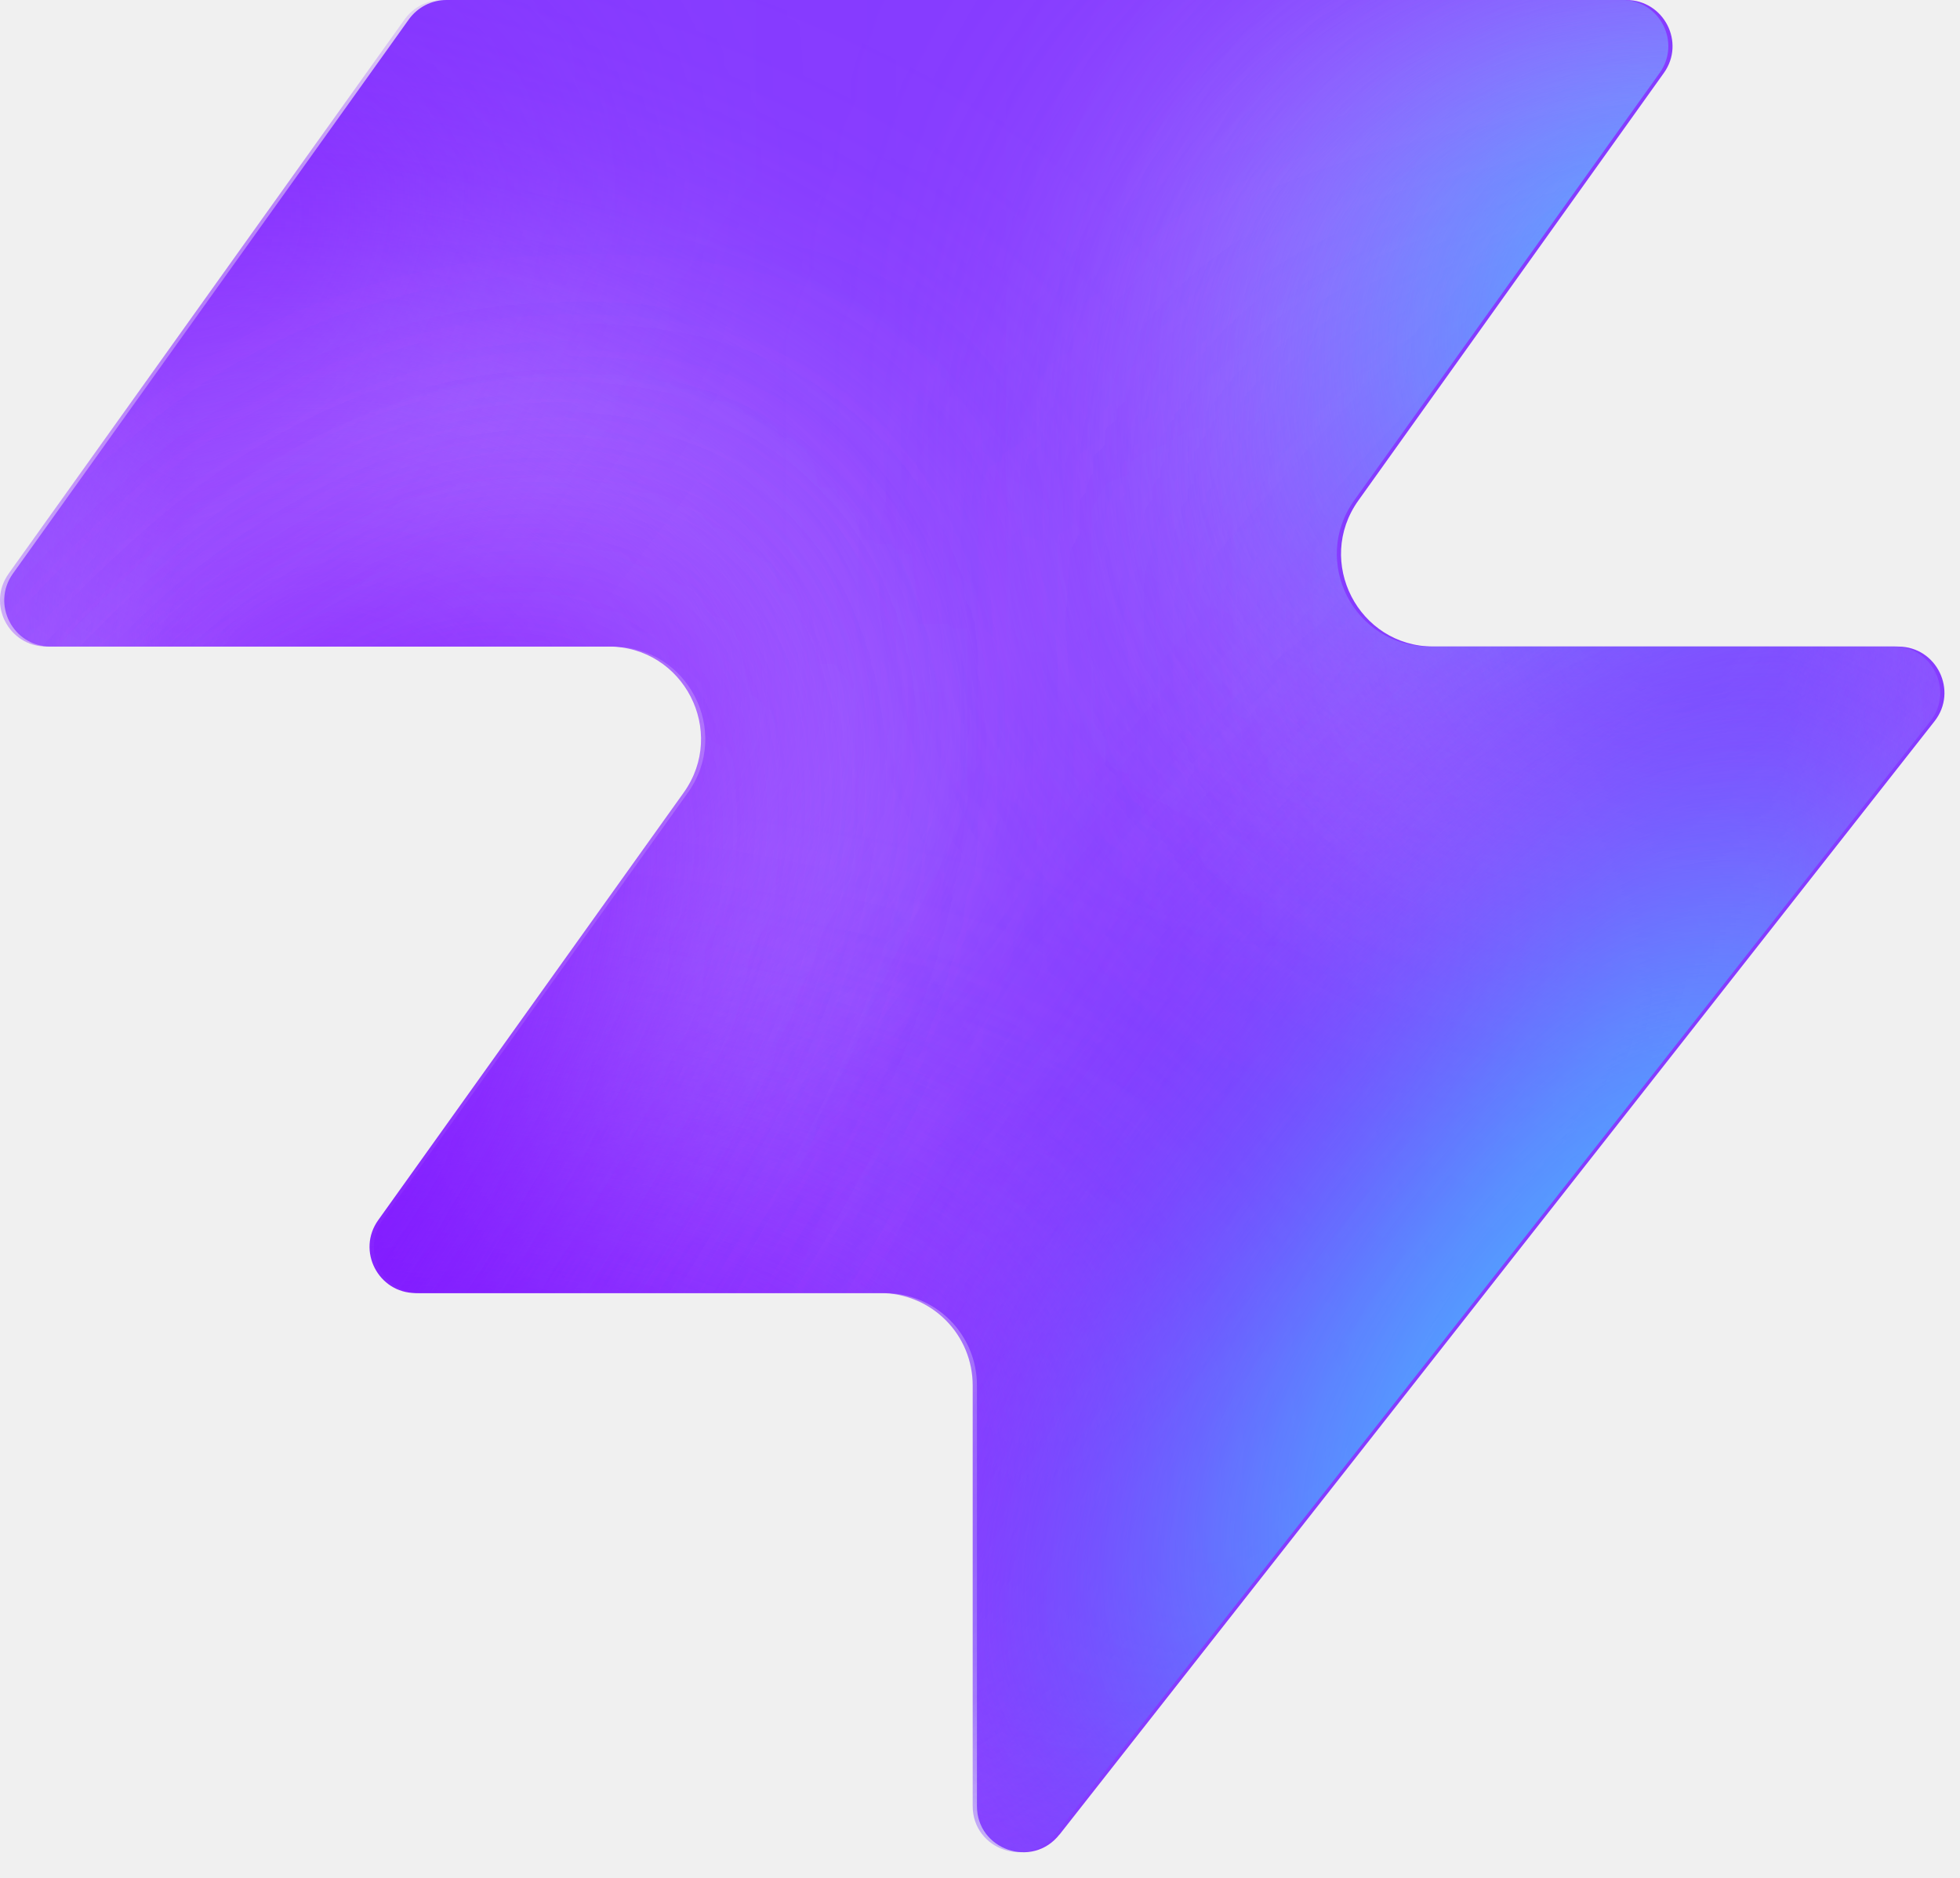
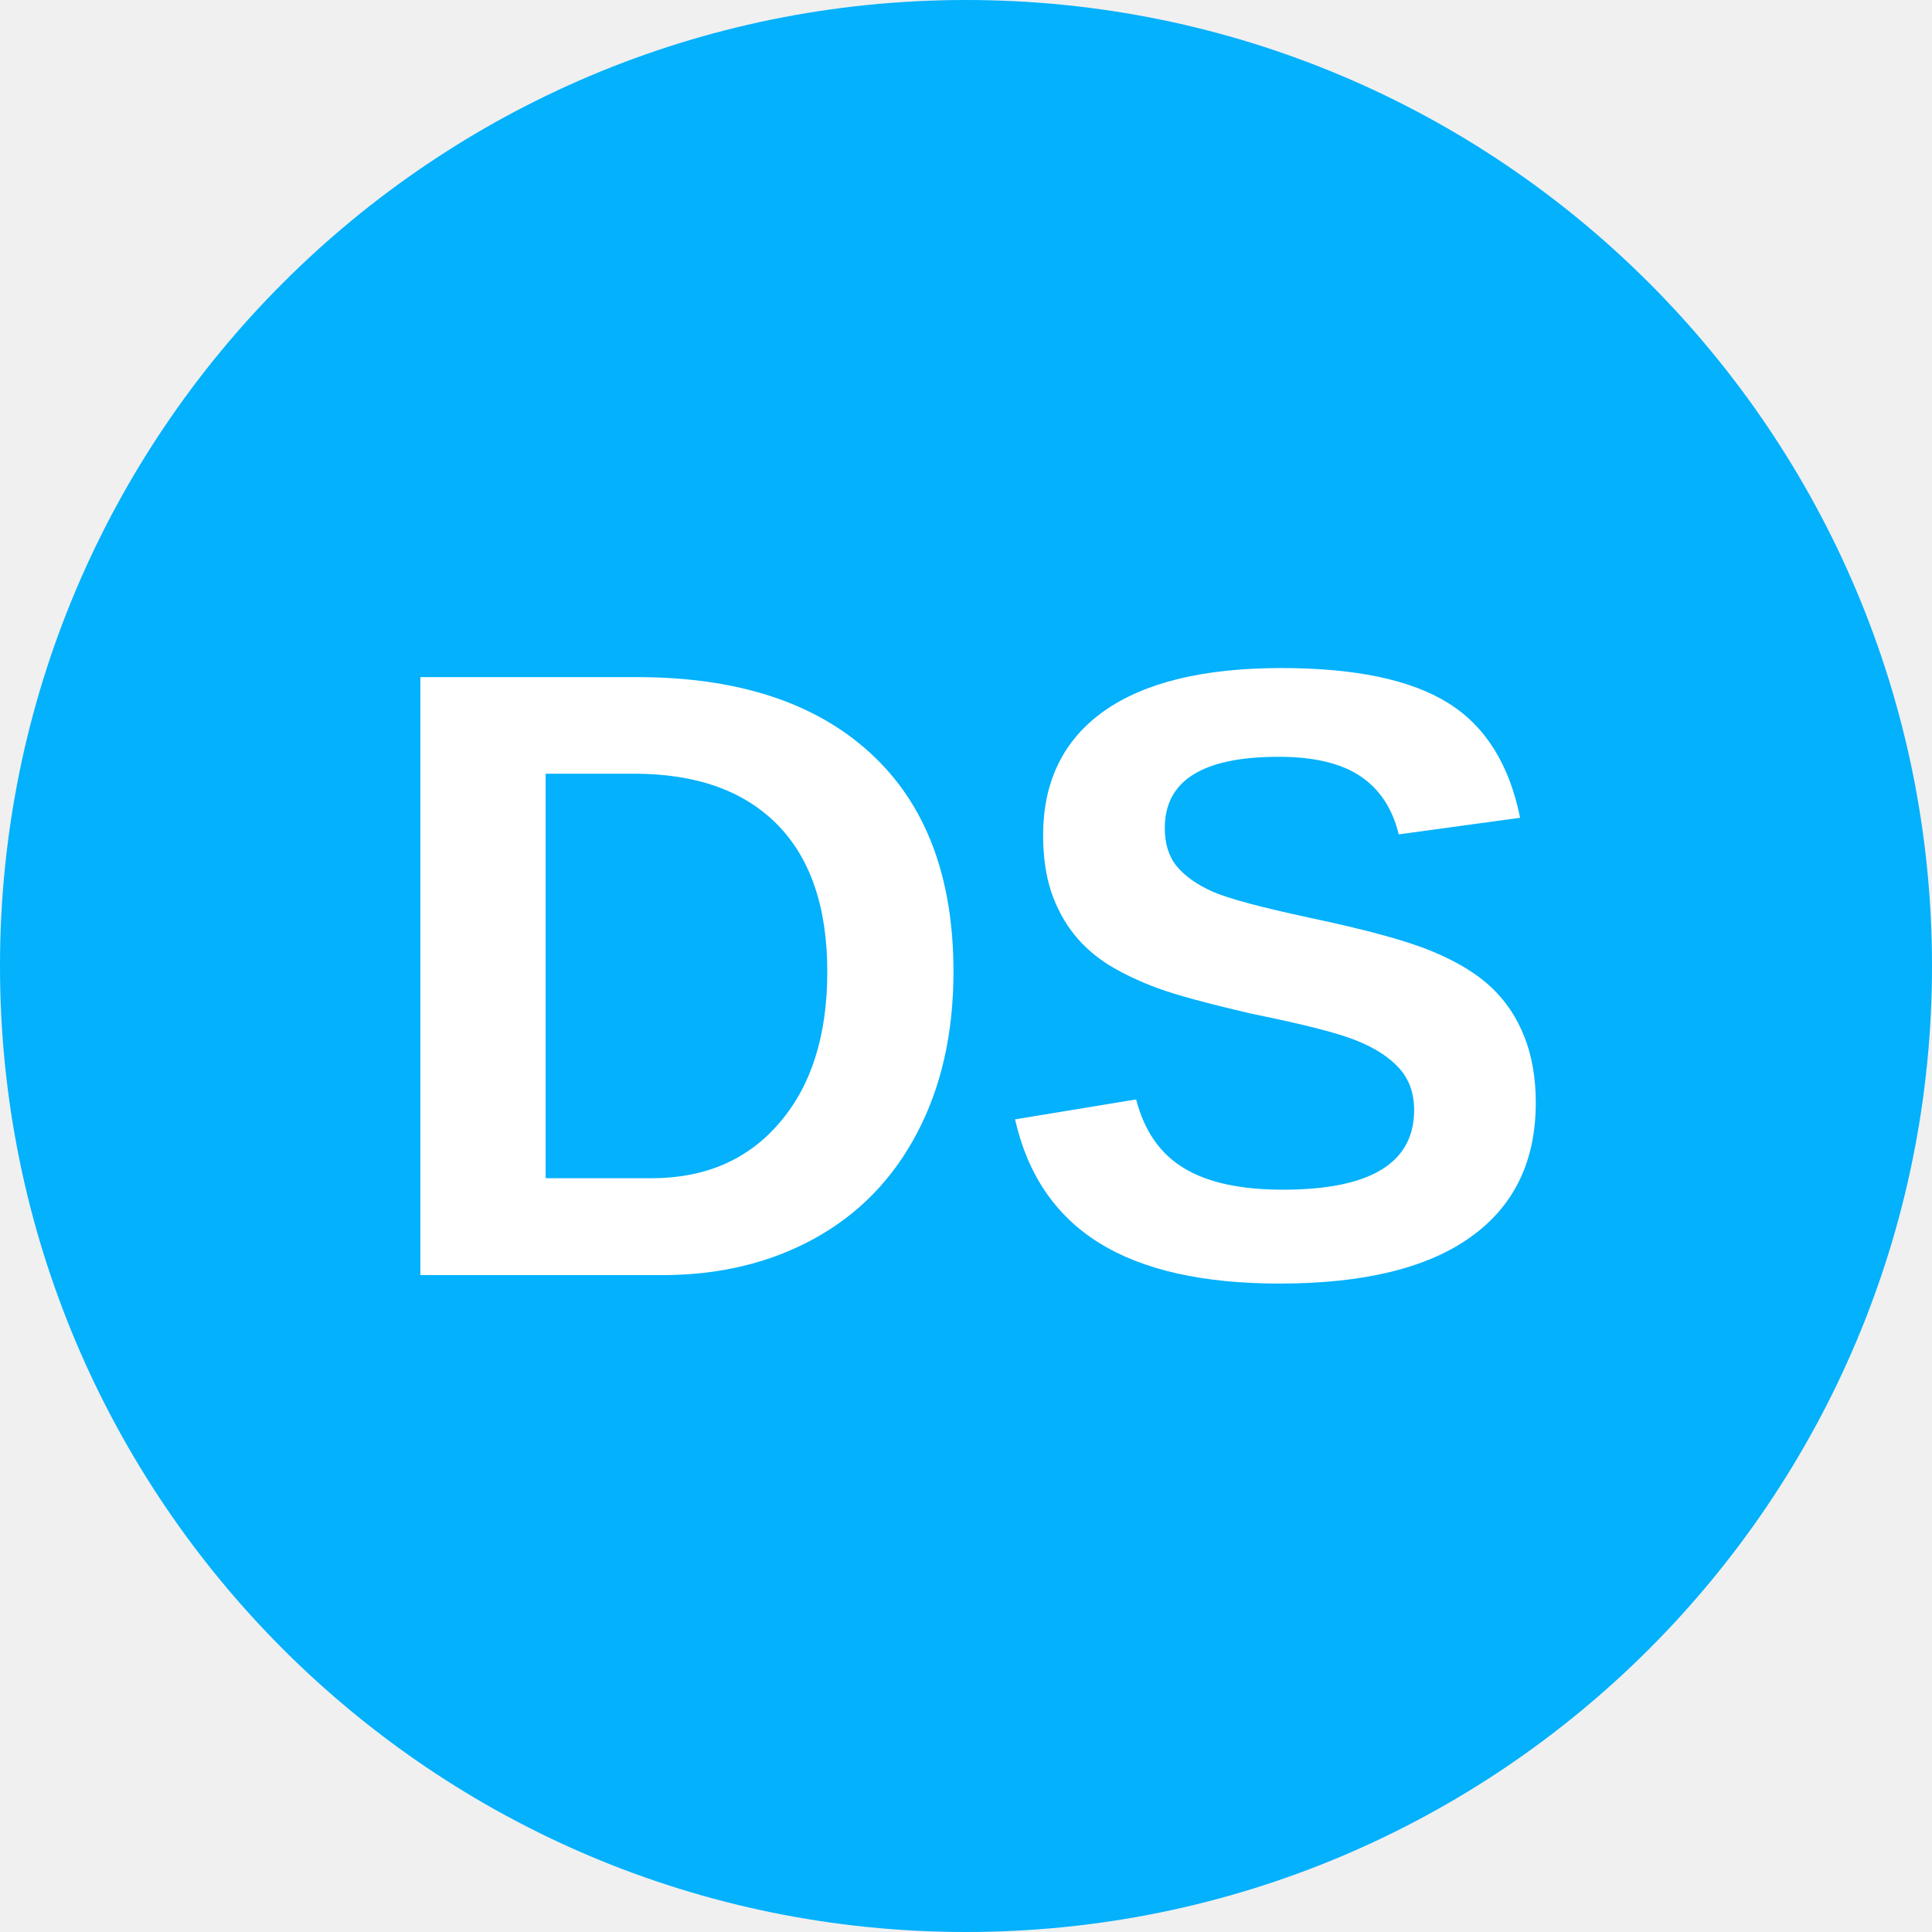
- <svg xmlns="http://www.w3.org/2000/svg" width="48" height="46" fill="none" viewBox="0 0 48 46">
-   <path fill="#863bff" d="M25.946 44.938c-.664.845-2.021.375-2.021-.698V33.937a2.26 2.26 0 0 0-2.262-2.262H10.287c-.92 0-1.456-1.04-.92-1.788l7.48-10.471c1.07-1.497 0-3.578-1.842-3.578H1.237c-.92 0-1.456-1.04-.92-1.788L10.013.474c.214-.297.556-.474.92-.474h28.894c.92 0 1.456 1.04.92 1.788l-7.48 10.471c-1.07 1.498 0 3.579 1.842 3.579h11.377c.943 0 1.473 1.088.89 1.83L25.947 44.94z" style="fill:#863bff;fill:color(display-p3 .525 .23 1);fill-opacity:1" />
-   <mask id="a" width="48" height="46" x="0" y="0" maskUnits="userSpaceOnUse" style="mask-type:alpha">
-     <path fill="#000" d="M25.842 44.938c-.664.844-2.021.375-2.021-.698V33.937a2.26 2.26 0 0 0-2.262-2.262H10.183c-.92 0-1.456-1.04-.92-1.788l7.48-10.471c1.07-1.498 0-3.579-1.842-3.579H1.133c-.92 0-1.456-1.04-.92-1.787L9.91.473c.214-.297.556-.474.92-.474h28.894c.92 0 1.456 1.04.92 1.788l-7.48 10.471c-1.07 1.498 0 3.578 1.842 3.578h11.377c.943 0 1.473 1.088.89 1.832L25.843 44.94z" style="fill:#000;fill-opacity:1" />
-   </mask>
-   <g mask="url(#a)">
-     <g filter="url(#b)">
-       <ellipse cx="5.508" cy="14.704" fill="#ede6ff" rx="5.508" ry="14.704" style="fill:#ede6ff;fill:color(display-p3 .927 .903 1);fill-opacity:1" transform="matrix(.00324 1 1 -.00324 -4.47 31.516)" />
-     </g>
-     <g filter="url(#c)">
-       <ellipse cx="10.399" cy="29.851" fill="#ede6ff" rx="10.399" ry="29.851" style="fill:#ede6ff;fill:color(display-p3 .927 .903 1);fill-opacity:1" transform="matrix(.00324 1 1 -.00324 -39.328 7.883)" />
-     </g>
-     <g filter="url(#d)">
-       <ellipse cx="5.508" cy="30.487" fill="#7e14ff" rx="5.508" ry="30.487" style="fill:#7e14ff;fill:color(display-p3 .492 .077 1);fill-opacity:1" transform="rotate(89.814 -25.913 -14.639)scale(1 -1)" />
-     </g>
-     <g filter="url(#e)">
-       <ellipse cx="5.508" cy="30.599" fill="#7e14ff" rx="5.508" ry="30.599" style="fill:#7e14ff;fill:color(display-p3 .492 .077 1);fill-opacity:1" transform="rotate(89.814 -32.644 -3.334)scale(1 -1)" />
-     </g>
-     <g filter="url(#f)">
-       <ellipse cx="5.508" cy="30.599" fill="#7e14ff" rx="5.508" ry="30.599" style="fill:#7e14ff;fill:color(display-p3 .492 .077 1);fill-opacity:1" transform="matrix(.00324 1 1 -.00324 -34.34 30.47)" />
-     </g>
-     <g filter="url(#g)">
-       <ellipse cx="14.072" cy="22.078" fill="#ede6ff" rx="14.072" ry="22.078" style="fill:#ede6ff;fill:color(display-p3 .927 .903 1);fill-opacity:1" transform="rotate(93.35 24.506 48.493)scale(-1 1)" />
-     </g>
-     <g filter="url(#h)">
-       <ellipse cx="3.47" cy="21.501" fill="#7e14ff" rx="3.47" ry="21.501" style="fill:#7e14ff;fill:color(display-p3 .492 .077 1);fill-opacity:1" transform="rotate(89.009 28.708 47.59)scale(-1 1)" />
-     </g>
-     <g filter="url(#i)">
-       <ellipse cx="3.47" cy="21.501" fill="#7e14ff" rx="3.47" ry="21.501" style="fill:#7e14ff;fill:color(display-p3 .492 .077 1);fill-opacity:1" transform="rotate(89.009 28.708 47.59)scale(-1 1)" />
-     </g>
-     <g filter="url(#j)">
-       <ellipse cx=".387" cy="8.972" fill="#7e14ff" rx="4.407" ry="29.108" style="fill:#7e14ff;fill:color(display-p3 .492 .077 1);fill-opacity:1" transform="rotate(39.51 .387 8.972)" />
-     </g>
-     <g filter="url(#k)">
-       <ellipse cx="47.523" cy="-6.092" fill="#7e14ff" rx="4.407" ry="29.108" style="fill:#7e14ff;fill:color(display-p3 .492 .077 1);fill-opacity:1" transform="rotate(37.892 47.523 -6.092)" />
-     </g>
-     <g filter="url(#l)">
-       <ellipse cx="41.412" cy="6.333" fill="#47bfff" rx="5.971" ry="9.665" style="fill:#47bfff;fill:color(display-p3 .28 .748 1);fill-opacity:1" transform="rotate(37.892 41.412 6.333)" />
-     </g>
-     <g filter="url(#m)">
-       <ellipse cx="-1.879" cy="38.332" fill="#7e14ff" rx="4.407" ry="29.108" style="fill:#7e14ff;fill:color(display-p3 .492 .077 1);fill-opacity:1" transform="rotate(37.892 -1.88 38.332)" />
-     </g>
-     <g filter="url(#n)">
-       <ellipse cx="-1.879" cy="38.332" fill="#7e14ff" rx="4.407" ry="29.108" style="fill:#7e14ff;fill:color(display-p3 .492 .077 1);fill-opacity:1" transform="rotate(37.892 -1.88 38.332)" />
-     </g>
-     <g filter="url(#o)">
-       <ellipse cx="35.651" cy="29.907" fill="#7e14ff" rx="4.407" ry="29.108" style="fill:#7e14ff;fill:color(display-p3 .492 .077 1);fill-opacity:1" transform="rotate(37.892 35.651 29.907)" />
-     </g>
-     <g filter="url(#p)">
-       <ellipse cx="38.418" cy="32.4" fill="#47bfff" rx="5.971" ry="15.297" style="fill:#47bfff;fill:color(display-p3 .28 .748 1);fill-opacity:1" transform="rotate(37.892 38.418 32.4)" />
-     </g>
-   </g>
-   <defs>
-     <filter id="b" width="60.045" height="41.654" x="-19.77" y="16.149" color-interpolation-filters="sRGB" filterUnits="userSpaceOnUse">
-       <feFlood flood-opacity="0" result="BackgroundImageFix" />
-       <feBlend in="SourceGraphic" in2="BackgroundImageFix" result="shape" />
-       <feGaussianBlur result="effect1_foregroundBlur_2002_17158" stdDeviation="7.659" />
-     </filter>
-     <filter id="c" width="90.34" height="51.437" x="-54.613" y="-7.533" color-interpolation-filters="sRGB" filterUnits="userSpaceOnUse">
-       <feFlood flood-opacity="0" result="BackgroundImageFix" />
-       <feBlend in="SourceGraphic" in2="BackgroundImageFix" result="shape" />
-       <feGaussianBlur result="effect1_foregroundBlur_2002_17158" stdDeviation="7.659" />
-     </filter>
-     <filter id="d" width="79.355" height="29.4" x="-49.64" y="2.03" color-interpolation-filters="sRGB" filterUnits="userSpaceOnUse">
-       <feFlood flood-opacity="0" result="BackgroundImageFix" />
-       <feBlend in="SourceGraphic" in2="BackgroundImageFix" result="shape" />
-       <feGaussianBlur result="effect1_foregroundBlur_2002_17158" stdDeviation="4.596" />
-     </filter>
-     <filter id="e" width="79.579" height="29.4" x="-45.045" y="20.029" color-interpolation-filters="sRGB" filterUnits="userSpaceOnUse">
-       <feFlood flood-opacity="0" result="BackgroundImageFix" />
-       <feBlend in="SourceGraphic" in2="BackgroundImageFix" result="shape" />
-       <feGaussianBlur result="effect1_foregroundBlur_2002_17158" stdDeviation="4.596" />
-     </filter>
-     <filter id="f" width="79.579" height="29.4" x="-43.513" y="21.178" color-interpolation-filters="sRGB" filterUnits="userSpaceOnUse">
-       <feFlood flood-opacity="0" result="BackgroundImageFix" />
-       <feBlend in="SourceGraphic" in2="BackgroundImageFix" result="shape" />
-       <feGaussianBlur result="effect1_foregroundBlur_2002_17158" stdDeviation="4.596" />
-     </filter>
-     <filter id="g" width="74.749" height="58.852" x="15.756" y="-17.901" color-interpolation-filters="sRGB" filterUnits="userSpaceOnUse">
-       <feFlood flood-opacity="0" result="BackgroundImageFix" />
-       <feBlend in="SourceGraphic" in2="BackgroundImageFix" result="shape" />
-       <feGaussianBlur result="effect1_foregroundBlur_2002_17158" stdDeviation="7.659" />
-     </filter>
-     <filter id="h" width="61.377" height="25.362" x="23.548" y="2.284" color-interpolation-filters="sRGB" filterUnits="userSpaceOnUse">
-       <feFlood flood-opacity="0" result="BackgroundImageFix" />
-       <feBlend in="SourceGraphic" in2="BackgroundImageFix" result="shape" />
-       <feGaussianBlur result="effect1_foregroundBlur_2002_17158" stdDeviation="4.596" />
-     </filter>
-     <filter id="i" width="61.377" height="25.362" x="23.548" y="2.284" color-interpolation-filters="sRGB" filterUnits="userSpaceOnUse">
-       <feFlood flood-opacity="0" result="BackgroundImageFix" />
-       <feBlend in="SourceGraphic" in2="BackgroundImageFix" result="shape" />
-       <feGaussianBlur result="effect1_foregroundBlur_2002_17158" stdDeviation="4.596" />
-     </filter>
-     <filter id="j" width="56.045" height="63.649" x="-27.636" y="-22.853" color-interpolation-filters="sRGB" filterUnits="userSpaceOnUse">
-       <feFlood flood-opacity="0" result="BackgroundImageFix" />
-       <feBlend in="SourceGraphic" in2="BackgroundImageFix" result="shape" />
-       <feGaussianBlur result="effect1_foregroundBlur_2002_17158" stdDeviation="4.596" />
-     </filter>
-     <filter id="k" width="54.814" height="64.646" x="20.116" y="-38.415" color-interpolation-filters="sRGB" filterUnits="userSpaceOnUse">
-       <feFlood flood-opacity="0" result="BackgroundImageFix" />
-       <feBlend in="SourceGraphic" in2="BackgroundImageFix" result="shape" />
-       <feGaussianBlur result="effect1_foregroundBlur_2002_17158" stdDeviation="4.596" />
-     </filter>
-     <filter id="l" width="33.541" height="35.313" x="24.641" y="-11.323" color-interpolation-filters="sRGB" filterUnits="userSpaceOnUse">
-       <feFlood flood-opacity="0" result="BackgroundImageFix" />
-       <feBlend in="SourceGraphic" in2="BackgroundImageFix" result="shape" />
-       <feGaussianBlur result="effect1_foregroundBlur_2002_17158" stdDeviation="4.596" />
-     </filter>
-     <filter id="m" width="54.814" height="64.646" x="-29.286" y="6.009" color-interpolation-filters="sRGB" filterUnits="userSpaceOnUse">
-       <feFlood flood-opacity="0" result="BackgroundImageFix" />
-       <feBlend in="SourceGraphic" in2="BackgroundImageFix" result="shape" />
-       <feGaussianBlur result="effect1_foregroundBlur_2002_17158" stdDeviation="4.596" />
-     </filter>
-     <filter id="n" width="54.814" height="64.646" x="-29.286" y="6.009" color-interpolation-filters="sRGB" filterUnits="userSpaceOnUse">
-       <feFlood flood-opacity="0" result="BackgroundImageFix" />
-       <feBlend in="SourceGraphic" in2="BackgroundImageFix" result="shape" />
-       <feGaussianBlur result="effect1_foregroundBlur_2002_17158" stdDeviation="4.596" />
-     </filter>
-     <filter id="o" width="54.814" height="64.646" x="8.244" y="-2.416" color-interpolation-filters="sRGB" filterUnits="userSpaceOnUse">
-       <feFlood flood-opacity="0" result="BackgroundImageFix" />
-       <feBlend in="SourceGraphic" in2="BackgroundImageFix" result="shape" />
-       <feGaussianBlur result="effect1_foregroundBlur_2002_17158" stdDeviation="4.596" />
-     </filter>
-     <filter id="p" width="39.409" height="43.623" x="18.713" y="10.588" color-interpolation-filters="sRGB" filterUnits="userSpaceOnUse">
-       <feFlood flood-opacity="0" result="BackgroundImageFix" />
-       <feBlend in="SourceGraphic" in2="BackgroundImageFix" result="shape" />
-       <feGaussianBlur result="effect1_foregroundBlur_2002_17158" stdDeviation="4.596" />
-     </filter>
-   </defs>
+ <svg xmlns="http://www.w3.org/2000/svg" viewBox="0 0 100 100">
+   <circle cx="50" cy="50" r="50" fill="#03b1fc" />
+   <text x="50" y="66" font-family="Arial, sans-serif" font-weight="bold" font-size="45" fill="#ffffff" text-anchor="middle">DS</text>
</svg>
